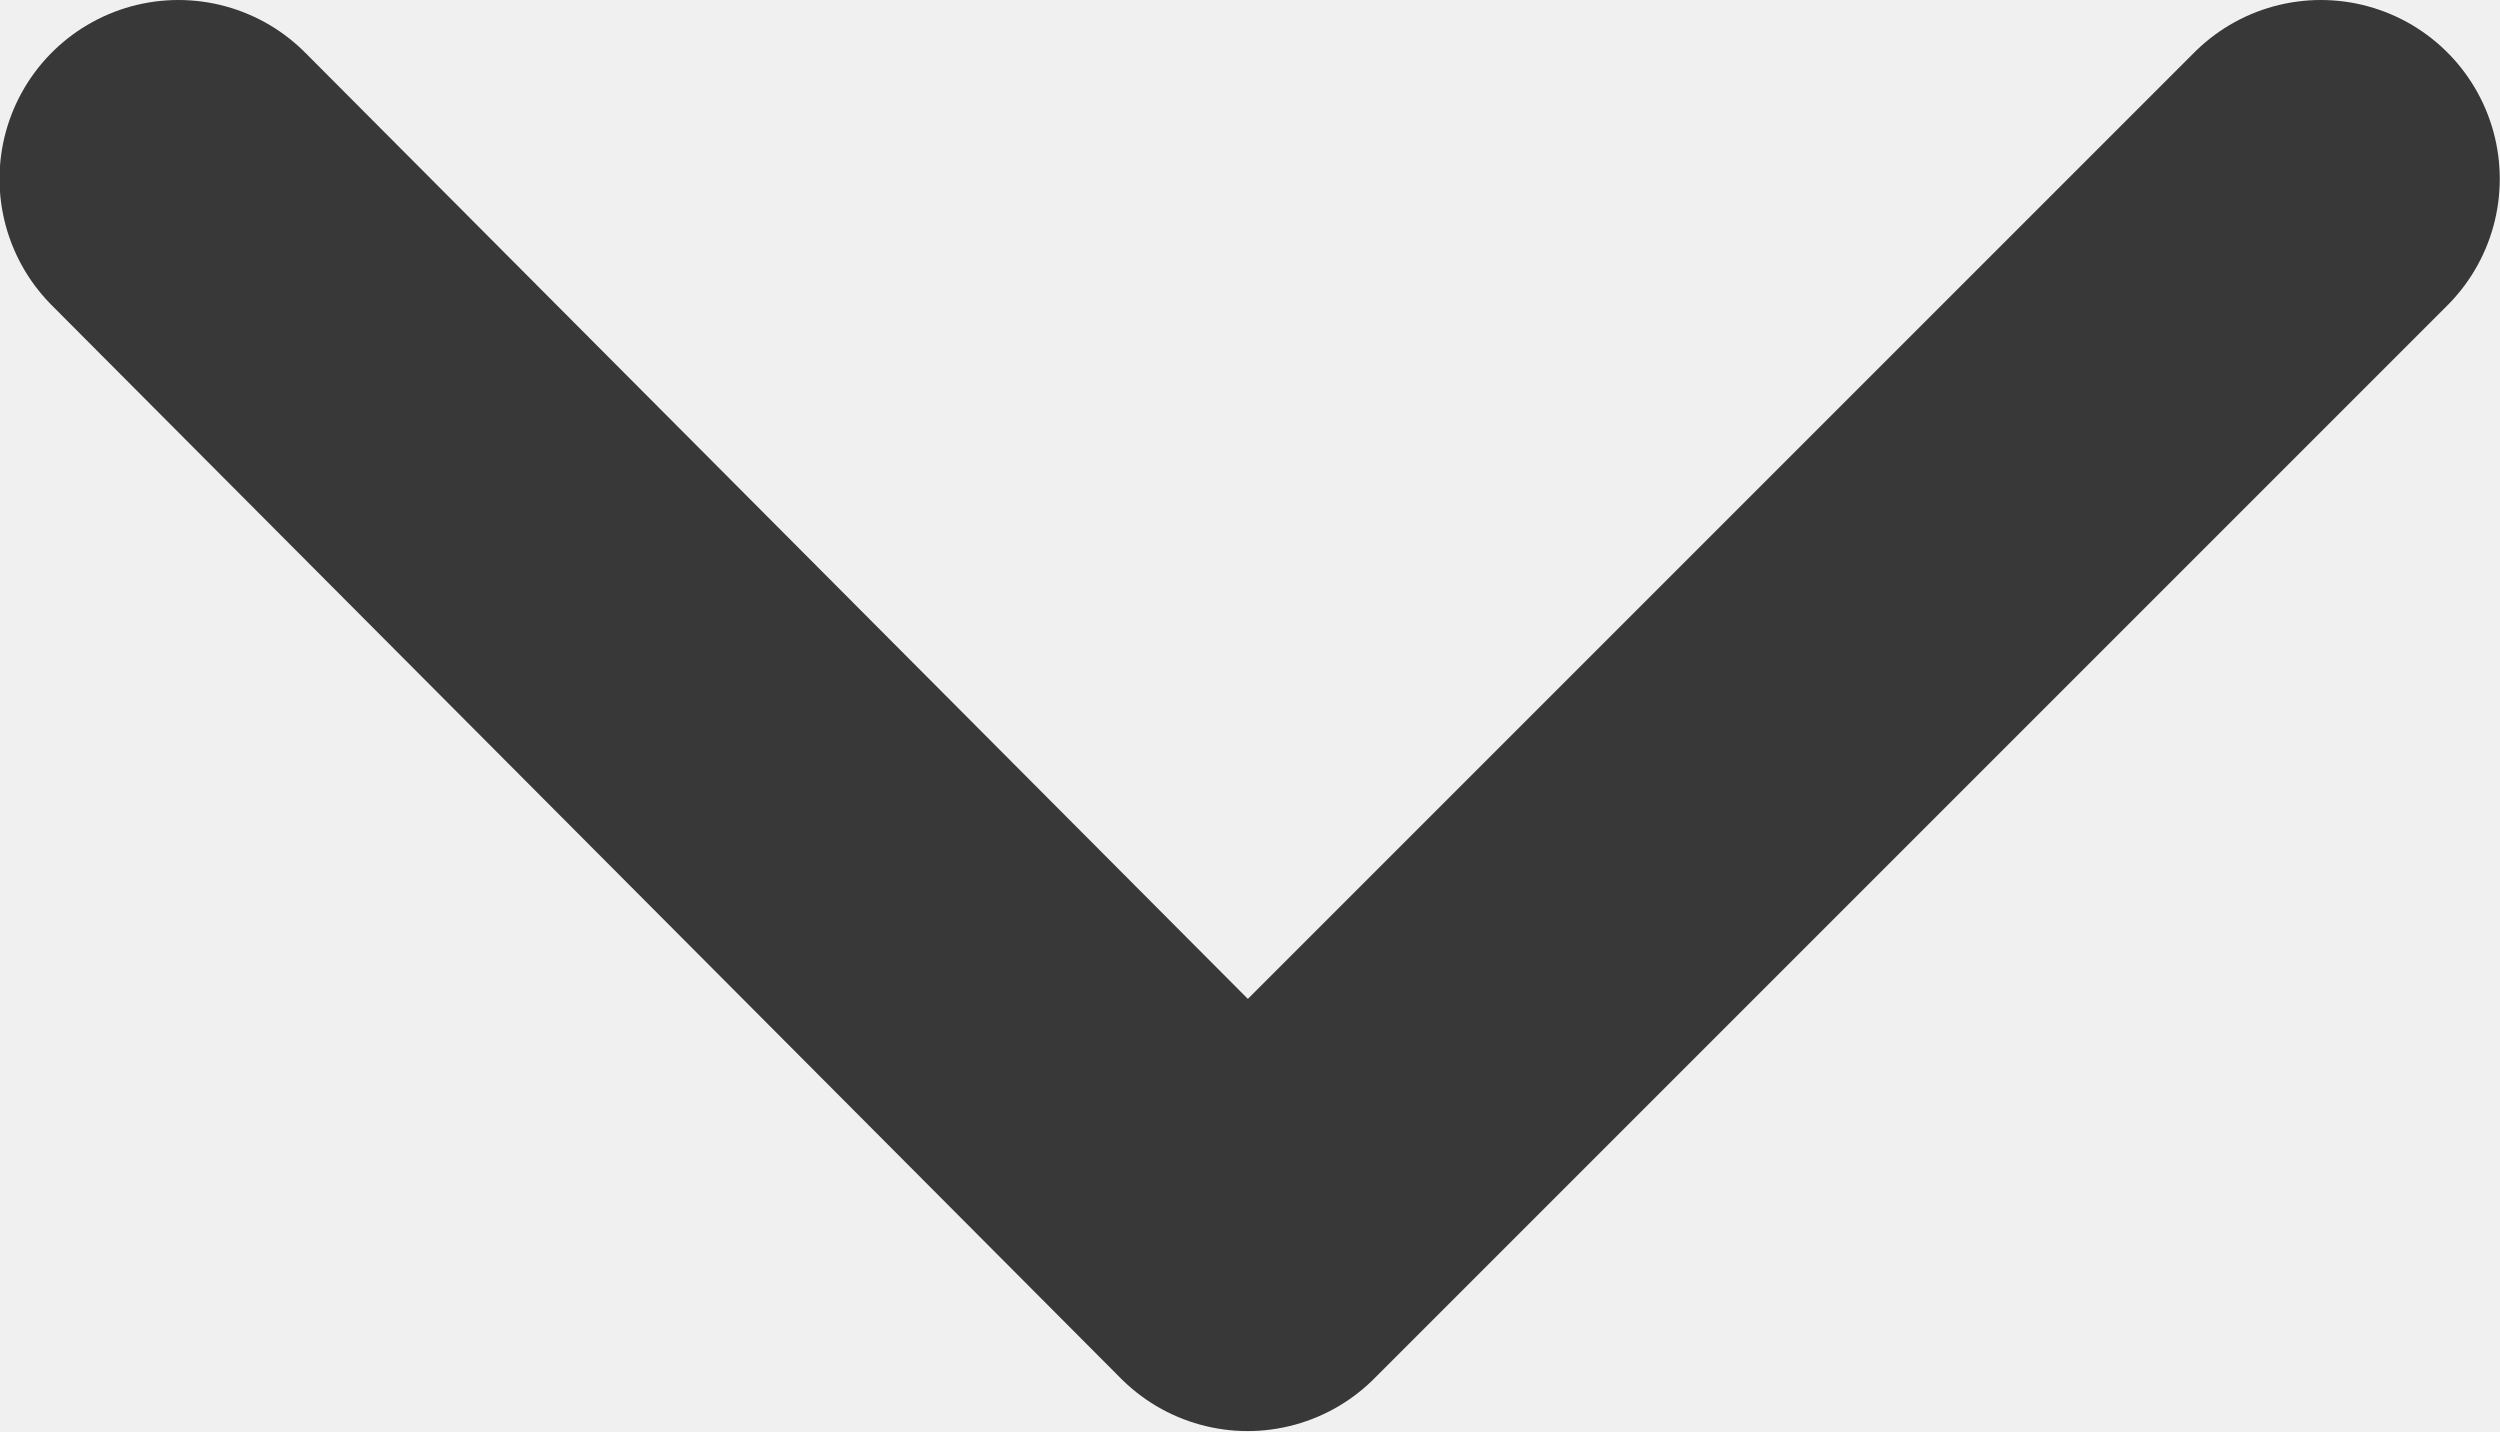
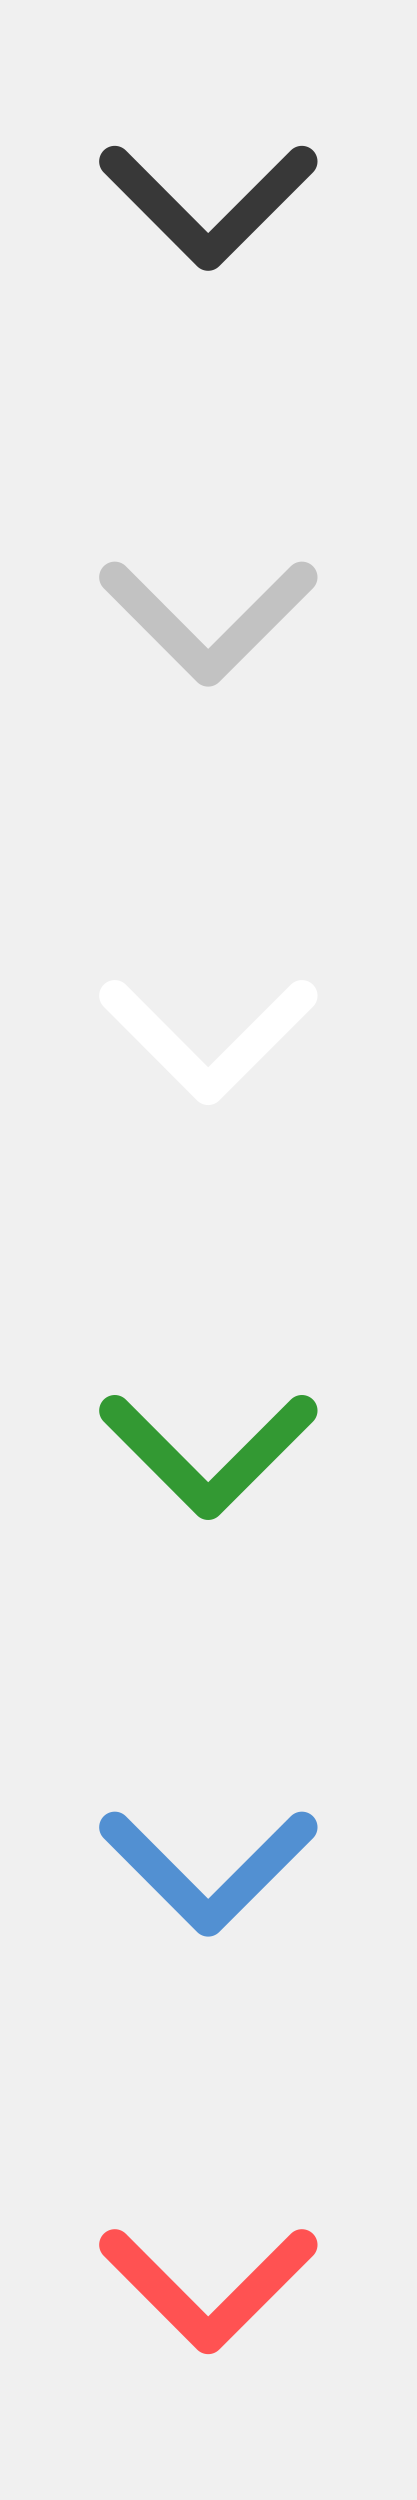
- <svg xmlns="http://www.w3.org/2000/svg" xmlns:xlink="http://www.w3.org/1999/xlink" version="1.1" id="Layer_1" x="0px" y="0px" width="10.48px" height="6px" viewBox="0 0 10.48 6" enable-background="new 0 0 10.48 6" xml:space="preserve">
+ <svg xmlns="http://www.w3.org/2000/svg" xmlns:xlink="http://www.w3.org/1999/xlink" version="1.1" id="Layer_1" x="0px" y="0px" width="20px" height="120px" viewBox="0 0 20 120" enable-background="new 0 0 20 120" xml:space="preserve">
  <g>
-     <defs>
-       <rect id="SVGID_1_" x="-0.002" y="0" width="10.481" height="5.999" />
-     </defs>
-     <clipPath id="SVGID_2_">
-       <use xlink:href="#SVGID_1_" overflow="visible" />
-     </clipPath>
-     <polyline clip-path="url(#SVGID_2_)" fill="none" stroke="#383838" stroke-width="1.5" stroke-linecap="round" stroke-linejoin="round" stroke-miterlimit="10" points="   9.729,0.75 5.23,5.249 0.748,0.75  " />
+     <g>
+       <g>
+         <defs>
+           <rect id="SVGID_1_" x="4.759" y="7" width="10.481" height="5.999" />
+         </defs>
+         <clipPath id="SVGID_2_">
+           <use xlink:href="#SVGID_1_" overflow="visible" />
+         </clipPath>
+         <polyline clip-path="url(#SVGID_2_)" fill="none" stroke="#383838" stroke-width="1.5" stroke-linecap="round" stroke-linejoin="round" stroke-miterlimit="10" points="     14.49,7.75 9.991,12.249 5.509,7.75    " />
+       </g>
+     </g>
+   </g>
+   <g>
+     <g>
+       <g>
+         <defs>
+           <rect id="SVGID_3_" x="4.759" y="26.958" width="10.481" height="5.999" />
+         </defs>
+         <clipPath id="SVGID_4_">
+           <use xlink:href="#SVGID_3_" overflow="visible" />
+         </clipPath>
+         <polyline clip-path="url(#SVGID_4_)" fill="none" stroke="#C2C2C2" stroke-width="1.5" stroke-linecap="round" stroke-linejoin="round" stroke-miterlimit="10" points="     14.49,27.708 9.991,32.208 5.509,27.708    " />
+       </g>
+     </g>
+   </g>
+   <g>
+     <g>
+       <g>
+         <defs>
+           <rect id="SVGID_5_" x="4.76" y="47.044" width="10.481" height="5.999" />
+         </defs>
+         <clipPath id="SVGID_6_">
+           <use xlink:href="#SVGID_5_" overflow="visible" />
+         </clipPath>
+         <polyline clip-path="url(#SVGID_6_)" fill="none" stroke="#FFFFFF" stroke-width="1.5" stroke-linecap="round" stroke-linejoin="round" stroke-miterlimit="10" points="     14.491,47.794 9.992,52.293 5.51,47.794    " />
+       </g>
+     </g>
+   </g>
+   <g>
+     <g>
+       <g>
+         <defs>
+           <rect id="SVGID_7_" x="4.76" y="66.96" width="10.481" height="5.999" />
+         </defs>
+         <clipPath id="SVGID_8_">
+           <use xlink:href="#SVGID_7_" overflow="visible" />
+         </clipPath>
+         <polyline clip-path="url(#SVGID_8_)" fill="none" stroke="#339933" stroke-width="1.5" stroke-linecap="round" stroke-linejoin="round" stroke-miterlimit="10" points="     14.491,67.71 9.992,72.209 5.51,67.71    " />
+       </g>
+     </g>
+   </g>
+   <g>
+     <g>
+       <g>
+         <defs>
+           <rect id="SVGID_9_" x="4.76" y="86.959" width="10.481" height="5.999" />
+         </defs>
+         <clipPath id="SVGID_10_">
+           <use xlink:href="#SVGID_9_" overflow="visible" />
+         </clipPath>
+         <polyline clip-path="url(#SVGID_10_)" fill="none" stroke="#5290D2" stroke-width="1.5" stroke-linecap="round" stroke-linejoin="round" stroke-miterlimit="10" points="     14.491,87.709 9.992,92.208 5.51,87.709    " />
+       </g>
+     </g>
+   </g>
+   <g>
+     <g>
+       <g>
+         <defs>
+           <rect id="SVGID_11_" x="4.76" y="107.001" width="10.481" height="5.999" />
+         </defs>
+         <clipPath id="SVGID_12_">
+           <use xlink:href="#SVGID_11_" overflow="visible" />
+         </clipPath>
+         <polyline clip-path="url(#SVGID_12_)" fill="none" stroke="#FF5252" stroke-width="1.5" stroke-linecap="round" stroke-linejoin="round" stroke-miterlimit="10" points="     14.491,107.751 9.992,112.25 5.51,107.751    " />
+       </g>
+     </g>
  </g>
</svg>
